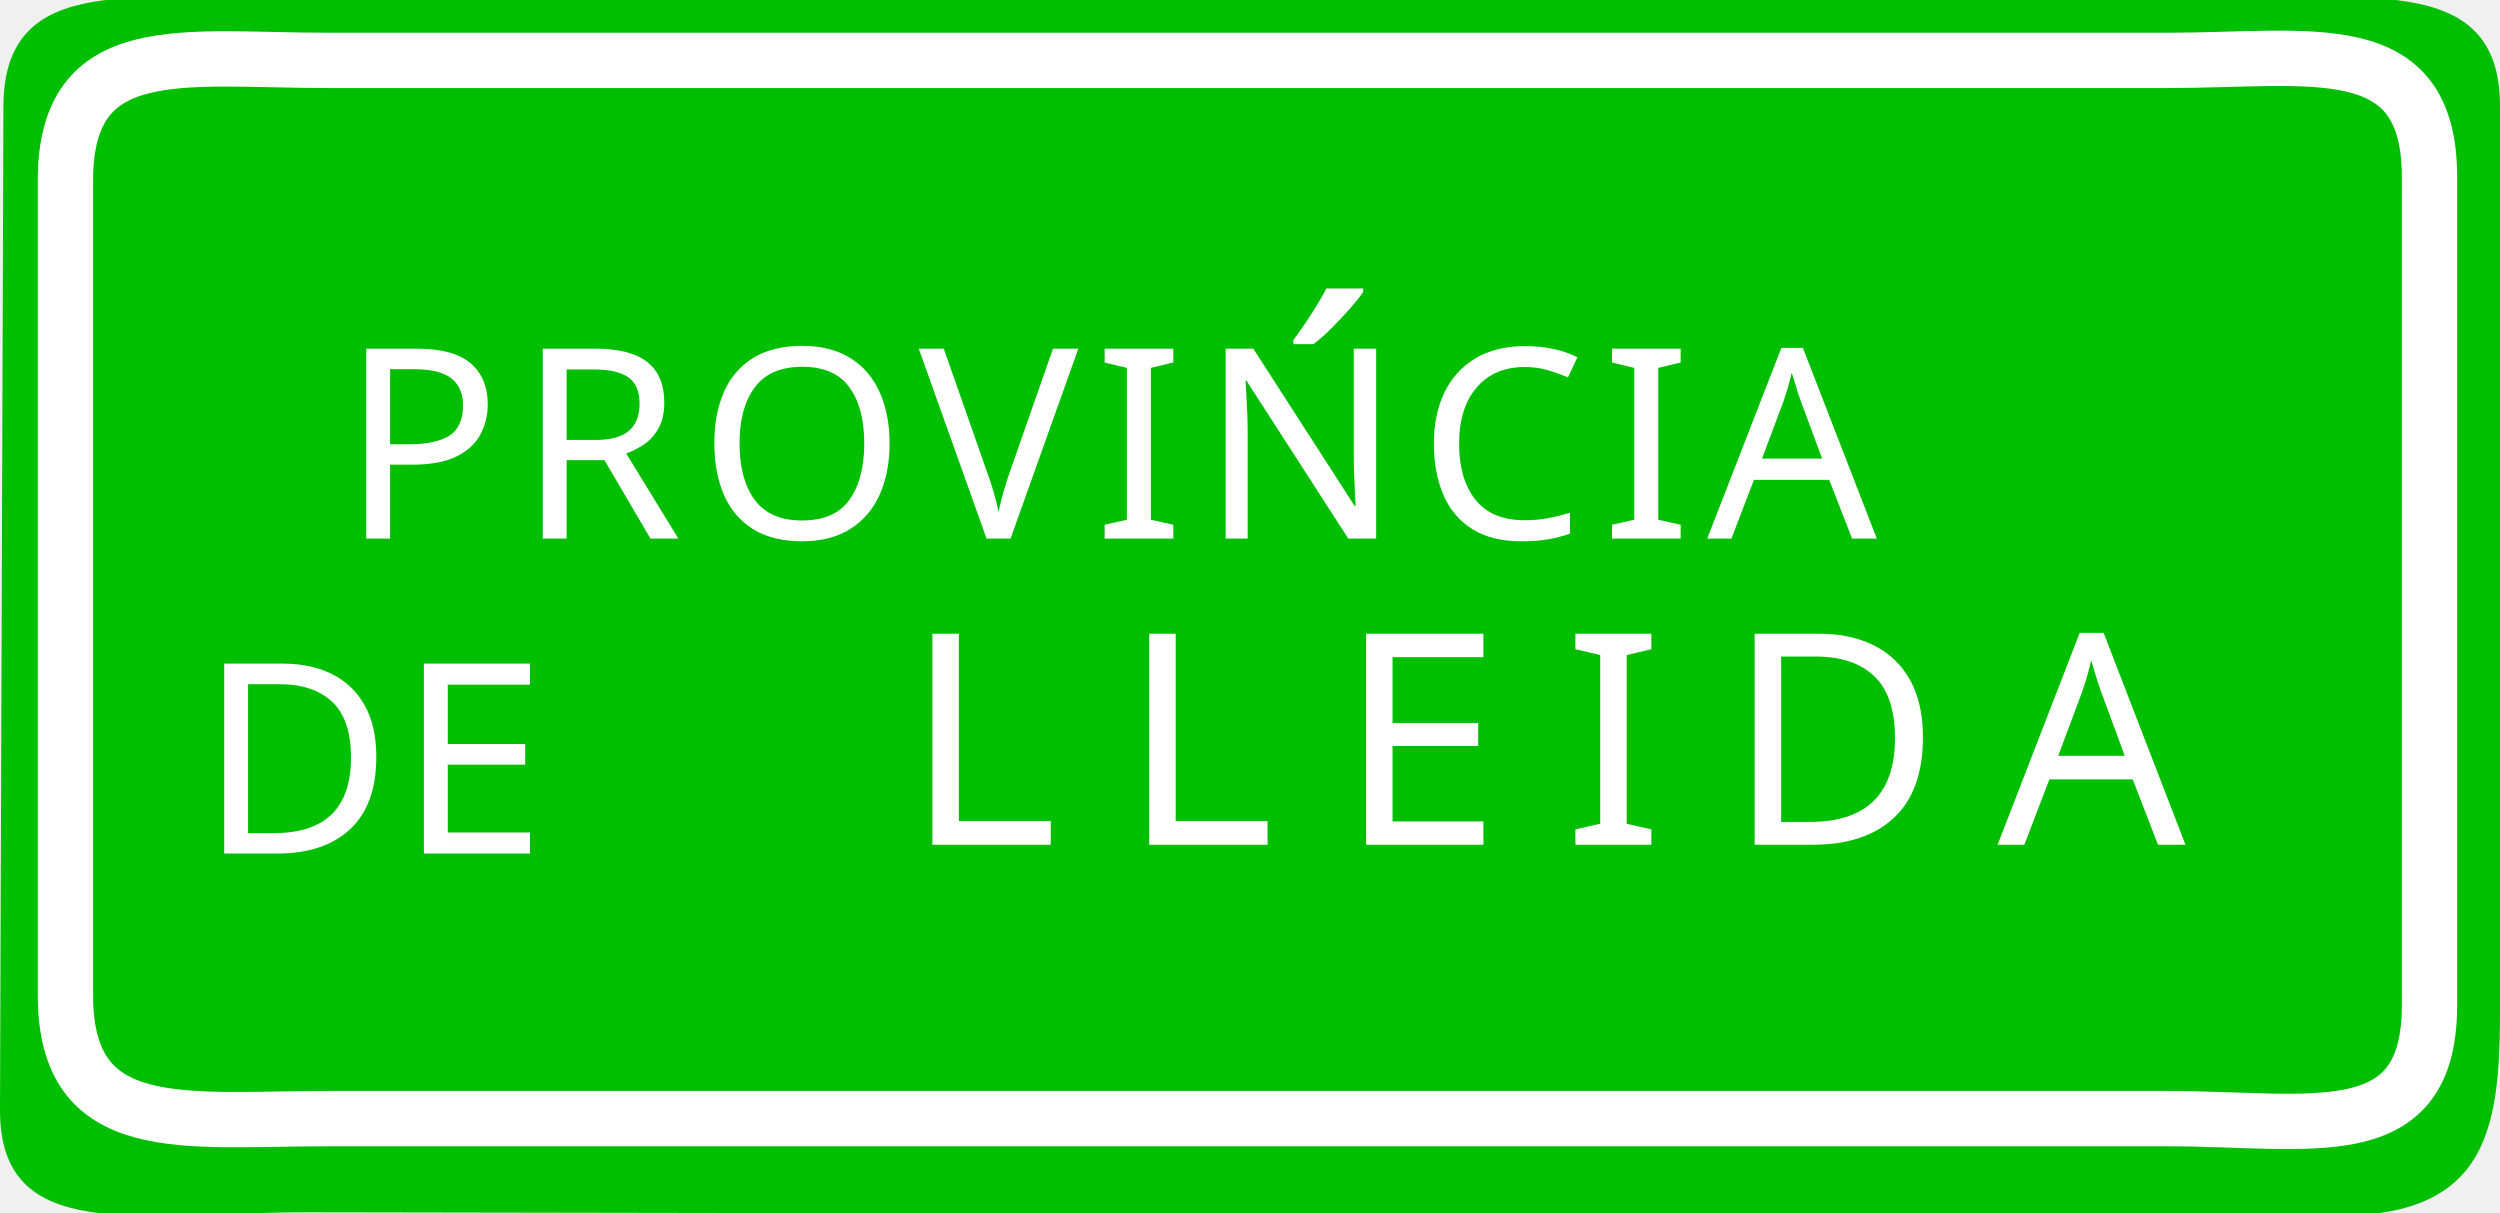
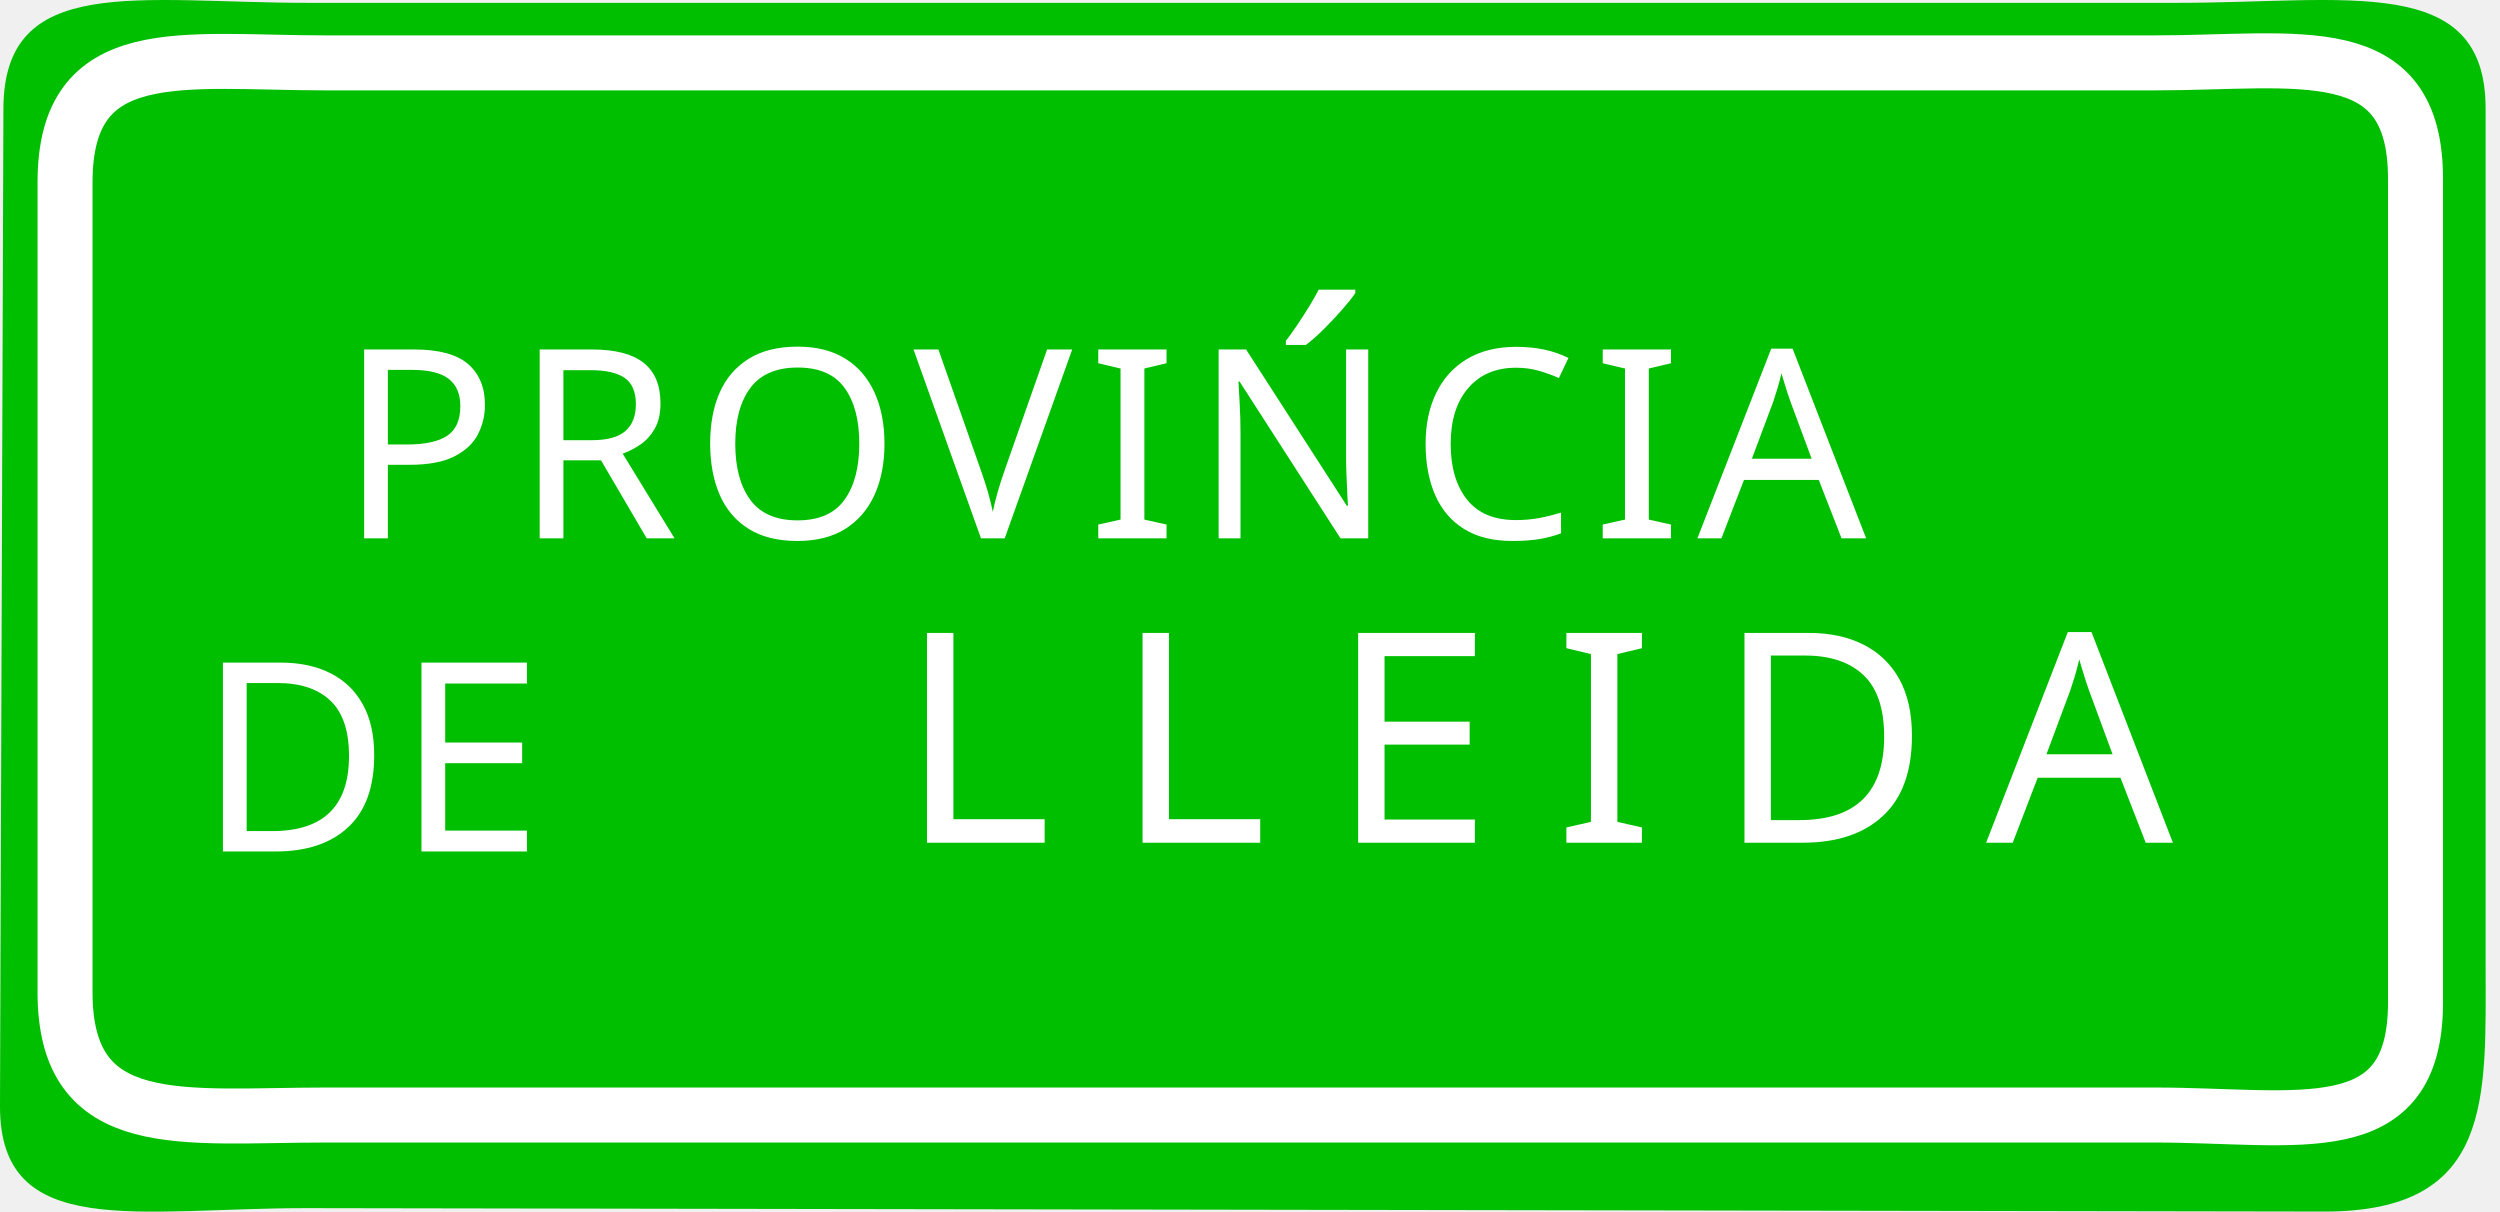
- <svg xmlns="http://www.w3.org/2000/svg" version="1.2" width="319.212" height="154.789" id="svg2">
+ <svg xmlns="http://www.w3.org/2000/svg" version="1.2" width="400" height="193.865" id="svg2">
  <defs id="defs3195" />
-   <g id="layer8" transform="translate(167.2238,43.18159)">
-     <path d="m 151.988,80.069 c 0,17.416 1.121,32.014 -20.758,31.977 l -258.84,-0.438 c -21.879,-0.037 -39.673,4.294 -39.613,-13.122 l 0.438,-128.108 c 0.06,-17.424 17.296,-13.559 39.175,-13.559 h 239.986 c 21.879,0 39.613,-3.864 39.613,13.559 V 80.069" id="path3113" style="display:inline;fill:#00be00;fill-opacity:1;stroke-width:1" />
-     <path d="m 142.986,85.191 c 0,18.396 -15.017,14.458 -33.54,14.458 h -234.775 c -18.525,0 -33.542,2.621 -33.542,-15.774 V -20.133 c 0,-18.4 15.017,-15.337 33.542,-15.337 H 109.446 c 18.523,0 33.54,-3.501 33.54,14.899 z" id="path3115" style="display:inline;fill:#00be00;fill-opacity:1;stroke:#ffffff;stroke-width:7.063;stroke-miterlimit:3.864" />
+   <g id="layer8" transform="translate(165.9085,-12.02868)">
+     <path d="m 231.789,166.038 c 0,21.698 1.396,39.885 -25.862,39.839 l -322.482,-0.546 c -27.258,-0.046 -49.427,5.349 -49.353,-16.348 l 0.546,-159.606 c 0.074,-21.708 21.548,-16.893 48.806,-16.893 h 298.992 c 27.258,0 49.353,-4.814 49.353,16.893 V 166.038" id="path3113" style="display:inline;fill:#00be00;fill-opacity:1;stroke-width:1.246" />
+     <path d="m 220.573,172.419 c 0,22.919 -18.709,18.013 -41.787,18.013 H -113.714 c -23.08,0 -41.789,3.266 -41.789,-19.652 V 41.199 c 0,-22.924 18.709,-19.108 41.789,-19.108 h 292.5 c 23.077,0 41.787,-4.362 41.787,18.562 z" id="path3115" style="display:inline;fill:#00be00;fill-opacity:1;stroke:#ffffff;stroke-width:8.799;stroke-miterlimit:3.864" />
  </g>
-   <g id="layer3" style="display:inline">
-     <text xml:space="preserve" style="font-style:normal;font-variant:normal;font-weight:normal;font-stretch:normal;font-size:33.959px;line-height:19.898px;font-family:Ccrige;-inkscape-font-specification:Ccrige;text-align:center;letter-spacing:0.707px;word-spacing:0px;text-anchor:middle;fill:#ffffff;stroke:none;stroke-width:1px;stroke-linecap:butt;stroke-linejoin:miter;stroke-opacity:1" x="164.061" y="68.769" id="text1502">
-       <tspan x="165.061" y="68.769" style="font-style:normal;font-variant:normal;font-weight:normal;font-stretch:normal;font-family:TrafficTypeW01-SpainD;-inkscape-font-specification:TrafficTypeW01-SpainD;text-align:center;letter-spacing:2px;text-anchor:middle;stroke-width:1px" id="tspan2164">PROVINCIA</tspan>
+   <g id="layer3" style="display:inline" transform="translate(-1.315284,-55.21027)">
+     <text xml:space="preserve" style="font-style:normal;font-variant:normal;font-weight:normal;font-stretch:normal;font-size:42.308px;line-height:24.79px;font-family:Ccrige;-inkscape-font-specification:Ccrige;text-align:center;letter-spacing:0.881px;word-spacing:0px;text-anchor:middle;fill:#ffffff;stroke:none;stroke-width:1.246px;stroke-linecap:butt;stroke-linejoin:miter;stroke-opacity:1" x="205.714" y="141.343" id="text1502">
+       <tspan x="206.96" y="141.343" style="font-style:normal;font-variant:normal;font-weight:normal;font-stretch:normal;font-family:TrafficTypeW01-SpainD;-inkscape-font-specification:TrafficTypeW01-SpainD;text-align:center;letter-spacing:2.492px;text-anchor:middle;stroke-width:1.246px" id="tspan2164">PROVINCIA</tspan>
    </text>
-     <text xml:space="preserve" style="font-style:normal;font-variant:normal;font-weight:normal;font-stretch:normal;font-size:37.663px;line-height:22.068px;font-family:Ccrige;-inkscape-font-specification:Ccrige;letter-spacing:8px;word-spacing:0px;fill:#000000;stroke:#000000;stroke-width:1px;stroke-linecap:butt;stroke-linejoin:miter;stroke-opacity:1" x="115.615" y="107.66" id="text1502-7" transform="scale(0.9981717,1.001832)">
-       <tspan id="tspan1500-8" x="115.615" y="107.66" style="font-size:37.663px;fill:#ffffff;stroke:none;stroke-width:1px">LLEIDA</tspan>
+     <text xml:space="preserve" style="font-style:normal;font-variant:normal;font-weight:normal;font-stretch:normal;font-size:46.923px;line-height:27.494px;font-family:Ccrige;-inkscape-font-specification:Ccrige;letter-spacing:9.967px;word-spacing:0px;fill:#000000;stroke:#000000;stroke-width:1.246px;stroke-linecap:butt;stroke-linejoin:miter;stroke-opacity:1" x="145.36" y="189.694" id="text1502-7" transform="scale(0.9981716,1.001832)">
+       <tspan id="tspan1500-8" x="145.36" y="189.694" style="font-size:46.923px;fill:#ffffff;stroke:none;stroke-width:1.246px">LLEIDA</tspan>
    </text>
-     <text xml:space="preserve" style="font-size:44.407px;line-height:26.02px;font-family:Haettenschweiler;-inkscape-font-specification:Haettenschweiler;letter-spacing:0px;word-spacing:0px;fill:#ffffff;stroke:none;stroke-width:1px;stroke-linecap:butt;stroke-linejoin:miter;stroke-opacity:1" x="163.355" y="70.846" id="text2174">
-       <tspan id="tspan2172" x="163.355" y="70.846" style="stroke-width:1px">´</tspan>
+     <text xml:space="preserve" style="font-size:55.326px;line-height:32.417px;font-family:Haettenschweiler;-inkscape-font-specification:Haettenschweiler;letter-spacing:0px;word-spacing:0px;fill:#ffffff;stroke:none;stroke-width:1.246px;stroke-linecap:butt;stroke-linejoin:miter;stroke-opacity:1" x="204.834" y="143.929" id="text2174">
+       <tspan id="tspan2172" x="204.834" y="143.929" style="stroke-width:1.246px">´</tspan>
    </text>
    <text xml:space="preserve" style="font-size:42.667px;line-height:25px;font-family:Haettenschweiler;-inkscape-font-specification:Haettenschweiler;letter-spacing:0px;word-spacing:0px;fill:none;stroke:#000000;stroke-width:1px;stroke-linecap:butt;stroke-linejoin:miter;stroke-opacity:1" x="49.11" y="113.127" id="text2178">
      <tspan id="tspan2176" x="49.11" y="113.127" />
    </text>
-     <text xml:space="preserve" style="font-style:normal;font-variant:normal;font-weight:normal;font-stretch:normal;font-size:33.959px;line-height:19.898px;font-family:Ccrige;-inkscape-font-specification:Ccrige;text-align:center;letter-spacing:0.707px;word-spacing:0px;text-anchor:middle;display:inline;fill:#ffffff;stroke:none;stroke-width:1px;stroke-linecap:butt;stroke-linejoin:miter;stroke-opacity:1" x="70.653" y="108.986" id="text1502-4">
-       <tspan x="71.007" y="108.986" style="font-style:normal;font-variant:normal;font-weight:normal;font-stretch:normal;font-family:TrafficTypeW01-SpainD;-inkscape-font-specification:TrafficTypeW01-SpainD;text-align:center;text-anchor:middle;stroke-width:1px" id="tspan2164-4">DE</tspan>
+     <text xml:space="preserve" style="font-style:normal;font-variant:normal;font-weight:normal;font-stretch:normal;font-size:42.308px;line-height:24.79px;font-family:Ccrige;-inkscape-font-specification:Ccrige;text-align:center;letter-spacing:0.881px;word-spacing:0px;text-anchor:middle;display:inline;fill:#ffffff;stroke:none;stroke-width:1.246px;stroke-linecap:butt;stroke-linejoin:miter;stroke-opacity:1" x="89.34" y="191.448" id="text1502-4">
+       <tspan x="89.781" y="191.448" style="font-style:normal;font-variant:normal;font-weight:normal;font-stretch:normal;font-family:TrafficTypeW01-SpainD;-inkscape-font-specification:TrafficTypeW01-SpainD;text-align:center;text-anchor:middle;stroke-width:1.246px" id="tspan2164-4">DE</tspan>
    </text>
  </g>
-   <g id="layer5" style="display:inline">
+   <g id="layer5" style="display:inline" transform="translate(-1.315284,-55.21027)">
    <text xml:space="preserve" style="font-size:42.667px;line-height:25px;font-family:'Andale Mono IPA';-inkscape-font-specification:'Andale Mono IPA';letter-spacing:0px;word-spacing:0px;fill:none;stroke:#000000;stroke-width:1px;stroke-linecap:butt;stroke-linejoin:miter;stroke-opacity:1" x="133.736" y="169.691" id="text1522">
      <tspan id="tspan1520" x="133.736" y="169.691" />
    </text>
  </g>
</svg>
